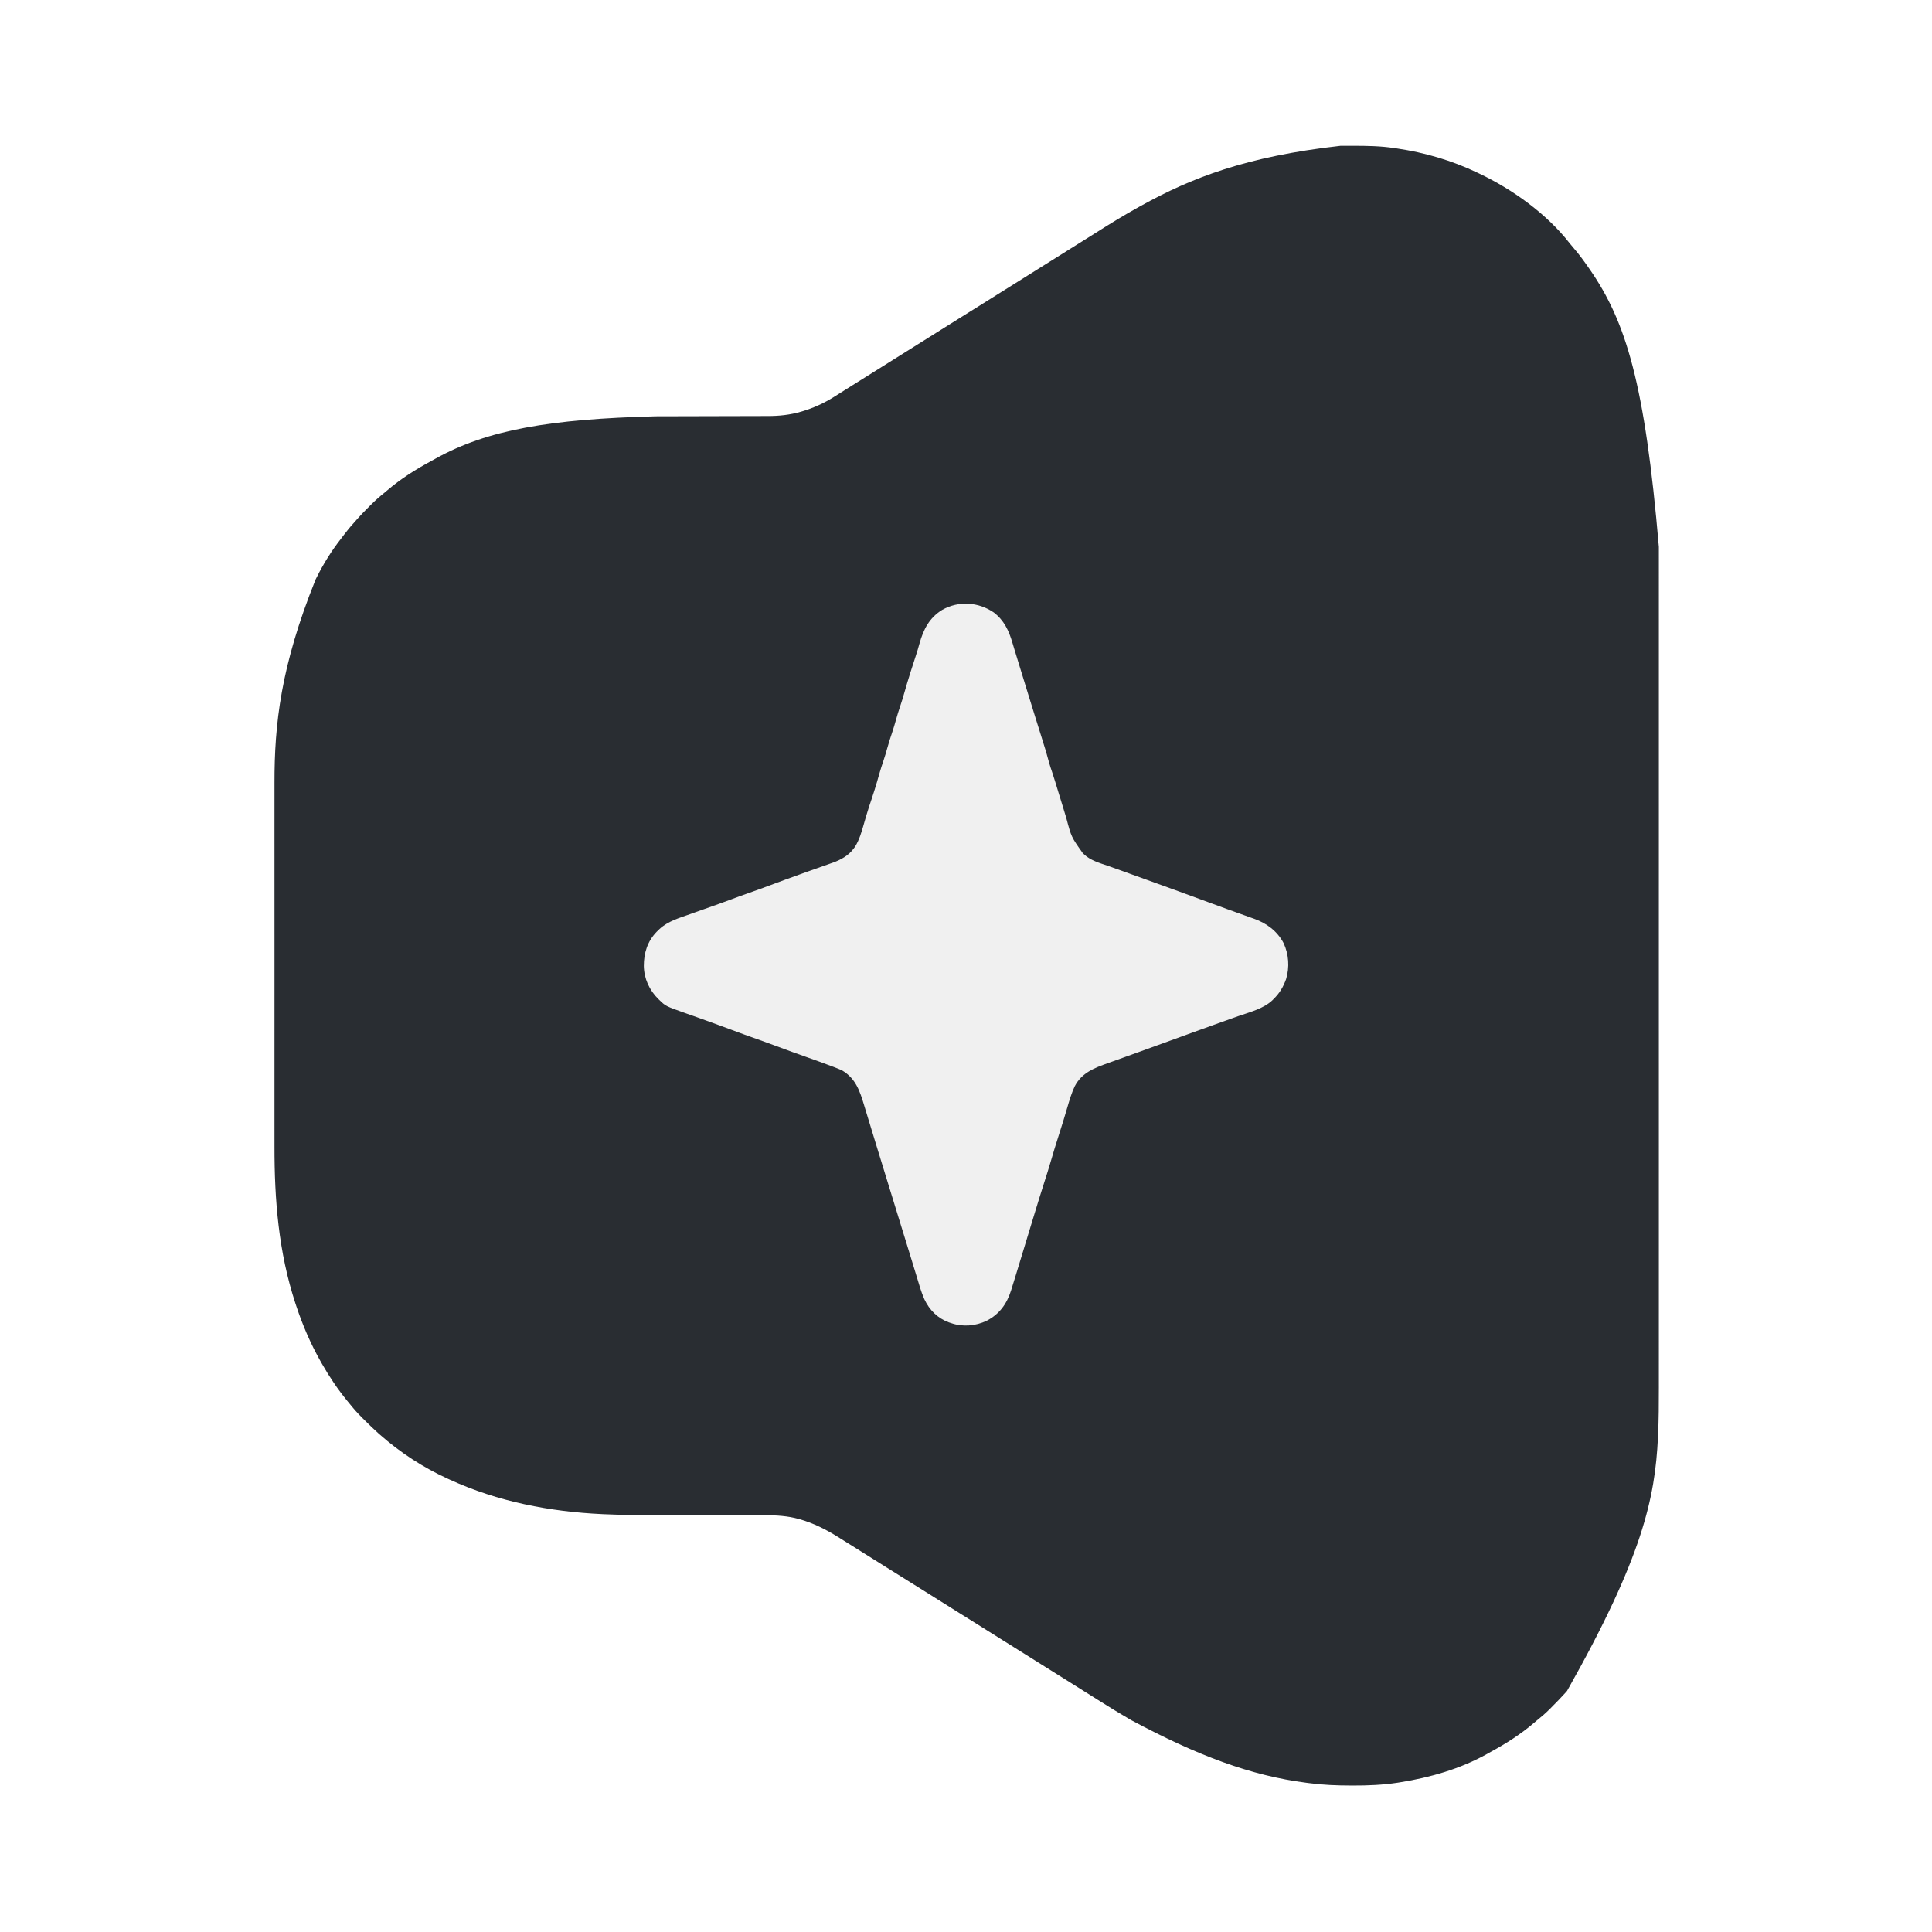
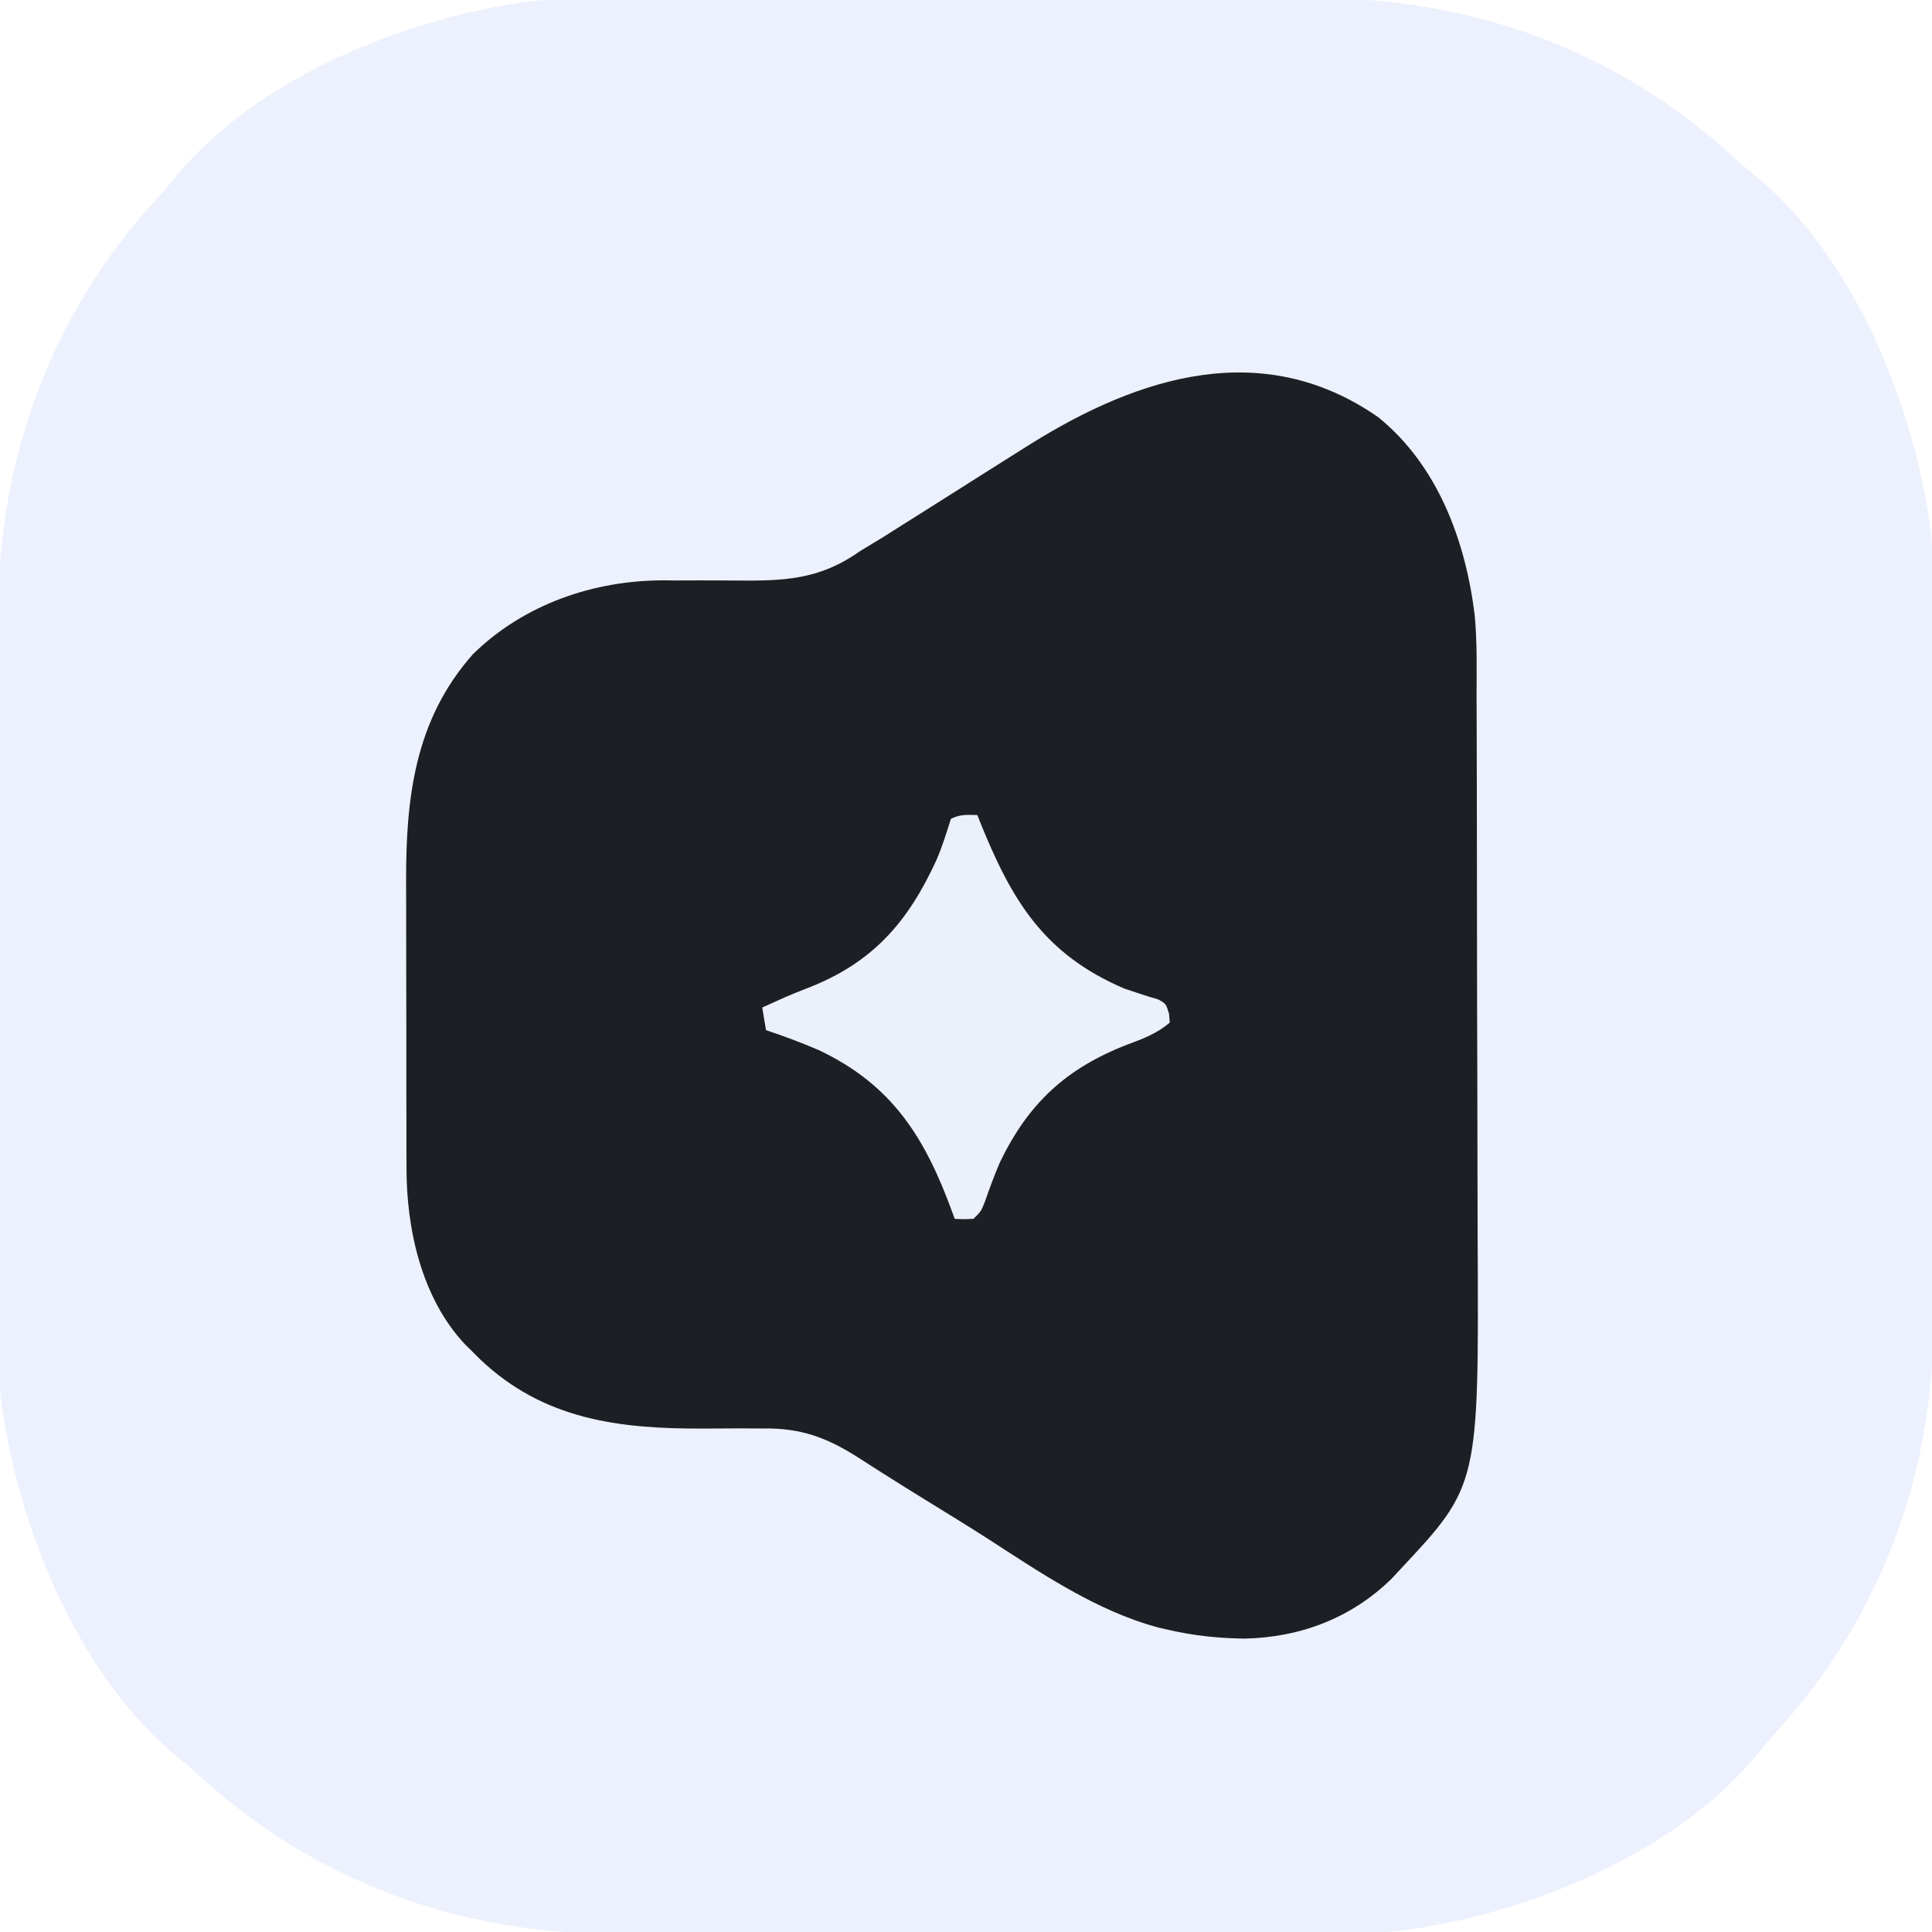
- <svg xmlns="http://www.w3.org/2000/svg" version="1.1" width="2700" height="2700">
-   <path d="M0 0 C1.211 -0.007 2.421 -0.014 3.668 -0.021 C7.551 -0.039 11.434 -0.045 15.316 -0.047 C15.978 -0.047 16.639 -0.048 17.32 -0.048 C37.012 -0.055 56.379 0.195 75.879 3.203 C77.053 3.375 78.226 3.546 79.436 3.723 C118.068 9.463 155.609 20.398 190.879 37.203 C192.376 37.908 192.376 37.908 193.903 38.628 C240.858 60.889 288.788 95.261 320.898 136.664 C322.773 139.068 324.739 141.369 326.742 143.667 C334.046 152.085 340.512 161.065 346.879 170.203 C347.38 170.921 347.882 171.639 348.398 172.378 C399.507 246.024 425.694 332.796 445.136 560.416 C445.131 566.227 445.136 572.038 445.141 577.849 C445.15 589.844 445.15 601.839 445.144 613.834 C445.139 625.959 445.138 638.084 445.142 650.209 C445.142 650.98 445.142 651.751 445.142 652.545 C445.144 655.686 445.145 658.827 445.146 661.968 C445.156 691.103 445.157 720.239 445.151 749.374 C445.146 777.44 445.144 805.506 445.147 833.572 C445.147 835.339 445.147 837.107 445.147 838.875 C445.148 845.981 445.148 853.088 445.149 860.194 C445.151 880.054 445.152 899.914 445.152 919.774 C445.153 920.678 445.153 921.582 445.153 922.514 C445.153 951.292 445.151 980.07 445.147 1008.848 C445.147 1010.246 445.147 1010.246 445.146 1011.673 C445.144 1026.811 445.142 1041.949 445.139 1057.087 C445.129 1117.114 445.13 1177.14 445.14 1237.167 C445.142 1252.297 445.145 1267.428 445.147 1282.559 C445.147 1283.956 445.147 1283.956 445.147 1285.382 C445.152 1314.132 445.153 1342.882 445.152 1371.632 C445.152 1372.987 445.152 1372.987 445.152 1374.37 C445.152 1394.209 445.151 1414.047 445.149 1433.886 C445.148 1440.985 445.147 1448.085 445.147 1455.184 C445.147 1456.95 445.146 1458.716 445.146 1460.482 C445.144 1488.533 445.147 1516.584 445.152 1544.634 C445.158 1573.691 445.155 1602.748 445.145 1631.805 C445.144 1634.936 445.143 1638.067 445.142 1641.197 C445.141 1641.966 445.141 1642.734 445.141 1643.526 C445.137 1655.609 445.14 1667.693 445.145 1679.776 C445.151 1691.705 445.149 1703.635 445.139 1715.564 C445.135 1721.925 445.133 1728.285 445.14 1734.646 C445.164 1757.525 445.078 1780.367 443.972 1803.223 C443.913 1804.466 443.913 1804.466 443.851 1805.735 C439.716 1889.012 422.89 1971.634 316.879 2159.203 C316.068 2160.126 315.257 2161.049 314.422 2162 C308.289 2168.838 301.845 2175.369 295.379 2181.891 C294.513 2182.77 293.647 2183.649 292.754 2184.555 C286.776 2190.541 280.485 2195.927 273.879 2201.203 C272.852 2202.067 271.828 2202.935 270.812 2203.812 C252.481 2219.533 232.001 2232.633 210.812 2244.144 C208.928 2245.176 207.061 2246.236 205.195 2247.301 C167.933 2268.208 125.39 2280.336 83.441 2287.016 C81.615 2287.308 81.615 2287.308 79.752 2287.607 C59.215 2290.694 38.751 2291.581 18.004 2291.516 C16.801 2291.514 15.599 2291.512 14.36 2291.51 C-4.982 2291.461 -23.932 2290.737 -43.121 2288.203 C-44.448 2288.035 -45.774 2287.867 -47.101 2287.699 C-125.206 2277.695 -199.684 2249.65 -292.121 2200.203 C-293.211 2199.567 -294.3 2198.931 -295.422 2198.276 C-308.98 2190.35 -322.403 2182.237 -335.638 2173.781 C-340.447 2170.725 -345.286 2167.718 -350.121 2164.703 C-357.3 2160.222 -364.47 2155.729 -371.621 2151.203 C-382.758 2144.156 -393.941 2137.182 -405.121 2130.203 C-417.068 2122.746 -429.01 2115.284 -440.911 2107.754 C-451.287 2101.194 -461.707 2094.703 -472.121 2088.203 C-484.068 2080.746 -496.01 2073.284 -507.911 2065.754 C-518.287 2059.194 -528.707 2052.703 -539.121 2046.203 C-551.068 2038.746 -563.01 2031.284 -574.911 2023.754 C-584.264 2017.841 -593.654 2011.986 -603.041 2006.126 C-609.065 2002.365 -615.087 1998.6 -621.109 1994.835 C-626.171 1991.672 -631.233 1988.509 -636.297 1985.348 C-645.418 1979.653 -654.535 1973.953 -663.621 1968.203 C-673.819 1961.752 -684.044 1955.343 -694.29 1948.968 C-696.892 1947.346 -699.489 1945.717 -702.086 1944.086 C-718.755 1933.679 -735.979 1924.958 -754.934 1919.516 C-755.908 1919.23 -755.908 1919.23 -756.902 1918.939 C-772.504 1914.681 -787.856 1913.763 -803.937 1913.802 C-806.065 1913.797 -808.194 1913.79 -810.322 1913.781 C-814.874 1913.766 -819.426 1913.76 -823.978 1913.762 C-831.225 1913.764 -838.472 1913.744 -845.719 1913.722 C-859.841 1913.681 -873.963 1913.662 -888.085 1913.646 C-905.963 1913.623 -923.841 1913.589 -941.719 1913.538 C-947.719 1913.522 -953.72 1913.51 -959.72 1913.508 C-982.879 1913.502 -1006 1913.355 -1029.137 1912.297 C-1030.016 1912.258 -1030.895 1912.218 -1031.8 1912.177 C-1104.621 1908.807 -1177.614 1894.672 -1244.121 1864.203 C-1244.998 1863.807 -1245.875 1863.41 -1246.778 1863.001 C-1281.477 1847.254 -1313.533 1826.392 -1342.121 1801.203 C-1342.84 1800.572 -1343.559 1799.941 -1344.299 1799.291 C-1350.614 1793.682 -1356.665 1787.845 -1362.635 1781.875 C-1364.18 1780.331 -1365.733 1778.796 -1367.287 1777.262 C-1373.683 1770.902 -1379.523 1764.289 -1385.121 1757.203 C-1386.122 1755.983 -1387.126 1754.765 -1388.133 1753.551 C-1401.317 1737.444 -1412.817 1720.277 -1423.121 1702.203 C-1423.64 1701.296 -1424.159 1700.39 -1424.694 1699.456 C-1438.902 1674.456 -1450.091 1648.482 -1459.121 1621.203 C-1459.513 1620.023 -1459.905 1618.842 -1460.308 1617.625 C-1483.757 1546.214 -1489.622 1473.042 -1489.516 1398.338 C-1489.506 1390.988 -1489.514 1383.638 -1489.523 1376.289 C-1489.538 1361.896 -1489.537 1347.504 -1489.528 1333.111 C-1489.521 1320.515 -1489.519 1307.918 -1489.523 1295.322 C-1489.523 1294.481 -1489.523 1293.64 -1489.523 1292.773 C-1489.524 1289.358 -1489.525 1285.942 -1489.526 1282.527 C-1489.535 1250.596 -1489.527 1218.666 -1489.511 1186.735 C-1489.497 1158.472 -1489.498 1130.209 -1489.512 1101.946 C-1489.528 1070.067 -1489.535 1038.189 -1489.525 1006.31 C-1489.524 1002.902 -1489.523 999.493 -1489.523 996.084 C-1489.522 995.245 -1489.522 994.406 -1489.522 993.541 C-1489.518 980.964 -1489.522 968.387 -1489.53 955.81 C-1489.539 941.485 -1489.536 927.16 -1489.52 912.835 C-1489.512 905.546 -1489.509 898.258 -1489.519 890.97 C-1489.63 807.855 -1480.827 727.487 -1432.121 606.203 C-1431.704 605.361 -1431.287 604.519 -1430.857 603.651 C-1421.245 584.337 -1409.814 565.93 -1396.491 548.958 C-1395.132 547.217 -1393.799 545.458 -1392.473 543.691 C-1388.034 537.796 -1383.434 532.135 -1378.422 526.715 C-1376.589 524.714 -1374.82 522.685 -1373.055 520.625 C-1368.7 515.637 -1364.051 510.947 -1359.371 506.267 C-1357.882 504.777 -1356.402 503.278 -1354.922 501.779 C-1348.648 495.469 -1342.093 489.746 -1335.121 484.203 C-1334.093 483.34 -1333.07 482.471 -1332.055 481.594 C-1313.187 465.413 -1292.098 452.124 -1270.255 440.36 C-1268.248 439.272 -1266.258 438.16 -1264.27 437.039 C-1191.838 396.761 -1104.438 381.843 -956.915 378.004 C-949.792 377.993 -942.668 377.973 -935.545 377.951 C-915.317 377.89 -895.089 377.835 -874.861 377.802 C-863.628 377.783 -852.395 377.754 -841.162 377.714 C-835.248 377.693 -829.333 377.677 -823.419 377.675 C-817.868 377.673 -812.318 377.657 -806.767 377.631 C-804.746 377.623 -802.725 377.621 -800.704 377.625 C-784.647 377.648 -769.282 376.133 -753.809 371.578 C-752.947 371.327 -752.086 371.076 -751.199 370.818 C-736.013 366.209 -721.575 359.603 -708.121 351.203 C-707.445 350.782 -706.769 350.361 -706.072 349.928 C-702.156 347.481 -698.254 345.012 -694.359 342.531 C-688.737 338.952 -683.087 335.419 -677.434 331.891 C-676.429 331.263 -675.424 330.635 -674.388 329.989 C-670.266 327.414 -666.142 324.84 -662.019 322.267 C-651.873 315.933 -641.728 309.598 -631.621 303.203 C-619.454 295.504 -607.233 287.891 -595.019 280.267 C-584.873 273.933 -574.728 267.598 -564.621 261.203 C-554.507 254.803 -544.355 248.464 -534.202 242.126 C-529.174 238.987 -524.147 235.845 -519.121 232.703 C-513.063 228.916 -507.005 225.131 -500.945 221.348 C-491.824 215.653 -482.708 209.953 -473.621 204.203 C-461.454 196.504 -449.233 188.891 -437.019 181.267 C-426.873 174.933 -416.728 168.598 -406.621 162.203 C-394.454 154.504 -382.233 146.891 -370.019 139.267 C-366.948 137.35 -363.878 135.433 -360.809 133.516 C-359.805 132.889 -358.801 132.262 -357.766 131.616 C-352.505 128.327 -347.252 125.025 -342.012 121.702 C-322.005 109.018 -301.875 96.633 -281.121 85.203 C-280.133 84.655 -279.144 84.106 -278.126 83.542 C-208.511 45.001 -132.047 14.895 0 0 Z " fill="#292D32" transform="translate(1873.121,203.7969)" />
-   <path d="M0 0 C14.301 10.969 20.97 25.232 25.941 42.098 C26.635 44.401 27.329 46.704 28.023 49.008 C28.547 50.758 28.547 50.758 29.081 52.543 C30.734 58.05 32.433 63.542 34.129 69.035 C34.796 71.202 35.462 73.368 36.129 75.535 C36.459 76.608 36.789 77.68 37.129 78.785 C40.129 88.535 40.129 88.535 41.073 91.603 C41.739 93.767 42.405 95.932 43.071 98.096 C44.692 103.364 46.313 108.633 47.929 113.902 C51.552 125.706 55.204 137.501 58.891 149.285 C59.298 150.588 59.705 151.891 60.113 153.194 C62.591 161.119 62.591 161.119 65.073 169.043 C73.542 196.046 73.542 196.046 77.137 209.469 C78.475 214.278 80.082 218.979 81.691 223.703 C84.685 232.606 87.336 241.626 90.081 250.608 C92.085 257.162 94.104 263.711 96.124 270.26 C97.831 275.798 99.525 281.339 101.199 286.887 C108.334 313.811 108.334 313.811 124.129 336.035 C124.668 336.578 125.207 337.121 125.762 337.68 C134.907 346.462 147.244 349.892 158.98 353.91 C166.205 356.391 173.385 358.995 180.566 361.598 C183.707 362.735 186.848 363.871 189.988 365.008 C191.268 365.471 191.268 365.471 192.574 365.944 C200.052 368.649 207.536 371.341 215.02 374.031 C243.31 384.206 271.567 394.46 299.762 404.895 C316.742 411.176 333.755 417.358 350.817 423.411 C353.902 424.508 356.984 425.616 360.066 426.723 C361.301 427.156 362.535 427.59 363.807 428.037 C381.386 434.385 396.011 445.176 404.941 461.973 C412.286 477.676 413.464 495.884 408.449 512.402 C404.493 523.287 399.449 531.955 391.129 540.035 C390.336 540.859 390.336 540.859 389.527 541.699 C376.922 553.788 357.794 558.416 341.725 564.049 C338.155 565.303 334.591 566.571 331.027 567.839 C326.644 569.398 322.261 570.956 317.875 572.508 C304.306 577.314 290.777 582.225 277.254 587.16 C272.761 588.798 268.267 590.434 263.773 592.07 C262.105 592.678 262.105 592.678 260.402 593.298 C249.703 597.194 238.995 601.068 228.287 604.94 C223.427 606.698 218.568 608.458 213.709 610.22 C211.311 611.089 208.913 611.959 206.516 612.828 C205.333 613.257 204.15 613.686 202.932 614.128 C195.63 616.773 188.322 619.402 181.01 622.019 C176.226 623.734 171.446 625.457 166.666 627.182 C164.424 627.989 162.181 628.791 159.937 629.589 C140.746 636.414 123.059 643 113.129 662.035 C108.6 671.582 105.691 681.61 102.711 691.714 C101.289 696.536 99.845 701.352 98.402 706.168 C98.118 707.117 97.834 708.067 97.542 709.045 C95.296 716.534 92.937 723.98 90.504 731.41 C86.559 743.488 82.926 755.648 79.373 767.845 C76.709 776.949 73.876 785.988 70.953 795.012 C65.839 810.816 60.985 826.696 56.149 842.587 C54.942 846.551 53.732 850.514 52.523 854.478 C47.989 869.339 43.468 884.205 38.96 899.074 C36.031 908.732 33.089 918.386 30.129 928.035 C29.903 928.773 29.677 929.512 29.444 930.272 C28.023 934.907 26.583 939.535 25.129 944.16 C24.64 945.751 24.64 945.751 24.141 947.374 C18.067 966.438 7.93 980.481 -9.996 989.848 C-25.593 997.212 -43.441 998.776 -59.871 993.035 C-60.84 992.718 -61.81 992.401 -62.809 992.074 C-78.513 986.308 -89.979 974.86 -97.013 959.817 C-101.577 949.629 -104.524 938.826 -107.746 928.16 C-108.522 925.623 -109.298 923.086 -110.076 920.549 C-111.552 915.735 -113.024 910.92 -114.491 906.103 C-117.521 896.161 -120.584 886.23 -123.656 876.301 C-124.159 874.676 -124.662 873.051 -125.164 871.426 C-125.931 868.946 -126.699 866.466 -127.466 863.986 C-136.423 835.03 -145.326 806.057 -154.208 777.078 C-156.214 770.536 -158.222 763.994 -160.231 757.453 C-161.069 754.726 -161.907 751.998 -162.745 749.271 C-163.293 747.485 -163.842 745.698 -164.39 743.912 C-167.399 734.117 -170.397 724.32 -173.369 714.513 C-175.04 708.997 -176.719 703.483 -178.406 697.971 C-179.343 694.904 -180.275 691.835 -181.197 688.762 C-187.179 668.836 -192.988 651.281 -211.871 640.035 C-214.631 638.69 -217.457 637.567 -220.32 636.461 C-221.17 636.127 -222.02 635.793 -222.895 635.449 C-235.669 630.489 -248.605 625.946 -261.513 621.349 C-267.754 619.125 -273.993 616.896 -280.23 614.664 C-280.905 614.423 -281.579 614.182 -282.273 613.934 C-292.077 610.427 -301.84 606.821 -311.579 603.137 C-317.594 600.868 -323.632 598.688 -329.707 596.586 C-342.039 592.319 -354.26 587.756 -366.496 583.223 C-371.536 581.357 -376.576 579.493 -381.617 577.633 C-382.251 577.399 -382.885 577.165 -383.538 576.924 C-392.745 573.529 -401.973 570.195 -411.219 566.906 C-412.354 566.502 -413.49 566.097 -414.66 565.68 C-420.021 563.77 -425.385 561.87 -430.754 559.985 C-458.504 550.172 -458.504 550.172 -467.371 541.598 C-467.86 541.124 -468.35 540.651 -468.854 540.164 C-481.386 527.814 -488.778 511.678 -489.113 494.037 C-489.18 475.878 -483.941 459.241 -471.012 446.07 C-470.305 445.399 -469.599 444.727 -468.871 444.035 C-468.028 443.198 -468.028 443.198 -467.168 442.344 C-455.295 431.306 -439.286 426.85 -424.371 421.535 C-422.089 420.712 -419.808 419.888 -417.527 419.062 C-406.54 415.096 -395.526 411.205 -384.495 407.362 C-378.25 405.182 -372.05 402.897 -365.871 400.535 C-358.866 397.857 -351.826 395.31 -344.742 392.852 C-332.409 388.564 -320.176 384.011 -307.934 379.473 C-302.913 377.612 -297.891 375.753 -292.867 373.898 C-292.223 373.661 -291.579 373.423 -290.916 373.178 C-281.328 369.642 -271.715 366.18 -262.083 362.766 C-259.98 362.02 -257.878 361.272 -255.776 360.524 C-254.393 360.032 -253.01 359.539 -251.627 359.047 C-250.949 358.806 -250.27 358.564 -249.572 358.316 C-245.573 356.894 -241.57 355.485 -237.564 354.084 C-234.467 352.998 -231.377 351.894 -228.285 350.793 C-227.189 350.415 -226.092 350.036 -224.962 349.646 C-213.838 345.652 -202.956 339.671 -195.871 329.973 C-195.232 329.115 -194.592 328.258 -193.934 327.375 C-187.674 317.238 -184.622 306.137 -181.371 294.785 C-180.448 291.591 -179.52 288.399 -178.59 285.207 C-178.363 284.429 -178.137 283.65 -177.903 282.848 C-175.75 275.509 -173.329 268.277 -170.871 261.035 C-169.707 257.499 -168.565 253.957 -167.434 250.41 C-166.991 249.023 -166.991 249.023 -166.539 247.608 C-164.236 240.328 -162.13 233.002 -160.071 225.65 C-158.278 219.309 -156.254 213.076 -154.121 206.843 C-152.184 201.122 -150.497 195.351 -148.871 189.535 C-146.828 182.223 -144.579 175.026 -142.121 167.844 C-140.184 162.123 -138.497 156.352 -136.871 150.535 C-135.037 143.971 -133.078 137.484 -130.871 131.035 C-128.767 124.872 -126.872 118.683 -125.121 112.41 C-122.518 103.107 -119.693 93.879 -116.809 84.66 C-116.497 83.662 -116.497 83.662 -116.179 82.643 C-113.942 75.479 -111.649 68.338 -109.25 61.227 C-107.265 55.31 -105.507 49.368 -103.871 43.348 C-98.251 23.41 -90.147 7.449 -72.059 -3.715 C-49.11 -16.568 -21.647 -14.814 0 0 Z " fill="#F0F0F0" transform="translate(1388.871,855.9648)" />
+ <svg xmlns="http://www.w3.org/2000/svg" version="1.1" width="512" height="512">
+   <path d="M0 0 C0.906 -0.004 1.812 -0.007 2.746 -0.011 C5.765 -0.022 8.784 -0.026 11.804 -0.03 C13.976 -0.036 16.148 -0.043 18.321 -0.05 C25.444 -0.071 32.567 -0.081 39.69 -0.091 C42.151 -0.095 44.612 -0.099 47.073 -0.103 C58.646 -0.123 70.218 -0.137 81.791 -0.145 C95.102 -0.155 108.412 -0.181 121.723 -0.222 C132.04 -0.252 142.357 -0.267 152.674 -0.27 C158.822 -0.272 164.969 -0.281 171.117 -0.306 C176.913 -0.33 182.71 -0.334 188.506 -0.324 C190.616 -0.323 192.726 -0.329 194.835 -0.343 C236.576 -0.602 275.711 13.57 306.428 42.104 C307.993 43.523 309.612 44.883 311.268 46.194 C338.145 67.939 354.373 108.394 358.467 141.883 C358.834 145.743 358.83 149.591 358.829 153.465 C358.833 154.371 358.837 155.277 358.84 156.211 C358.851 159.23 358.855 162.249 358.859 165.269 C358.865 167.441 358.872 169.613 358.879 171.786 C358.9 178.909 358.91 186.032 358.92 193.155 C358.924 195.616 358.929 198.077 358.933 200.538 C358.952 212.111 358.966 223.683 358.974 235.256 C358.984 248.567 359.01 261.877 359.051 275.188 C359.081 285.505 359.096 295.822 359.099 306.139 C359.101 312.287 359.11 318.434 359.136 324.582 C359.159 330.378 359.163 336.175 359.153 341.971 C359.152 344.081 359.158 346.191 359.172 348.3 C359.431 390.041 345.259 429.176 316.725 459.893 C315.307 461.458 313.946 463.077 312.635 464.733 C290.89 491.61 250.436 507.838 216.946 511.932 C213.087 512.299 209.238 512.295 205.364 512.294 C204.458 512.298 203.552 512.302 202.619 512.305 C199.599 512.316 196.58 512.32 193.561 512.324 C191.388 512.33 189.216 512.337 187.043 512.344 C179.92 512.365 172.797 512.375 165.674 512.385 C163.213 512.39 160.752 512.394 158.291 512.398 C146.718 512.417 135.146 512.431 123.573 512.439 C110.263 512.449 96.952 512.475 83.642 512.516 C73.324 512.546 63.007 512.561 52.69 512.564 C46.542 512.567 40.395 512.575 34.248 512.601 C28.451 512.624 22.655 512.628 16.858 512.618 C14.748 512.617 12.639 512.624 10.529 512.637 C-31.212 512.896 -70.347 498.724 -101.064 470.19 C-102.629 468.772 -104.248 467.411 -105.904 466.1 C-132.78 444.356 -149.009 403.901 -153.102 370.411 C-153.47 366.552 -153.466 362.703 -153.465 358.829 C-153.469 357.923 -153.472 357.017 -153.476 356.084 C-153.487 353.064 -153.491 350.045 -153.495 347.026 C-153.501 344.853 -153.508 342.681 -153.515 340.509 C-153.536 333.385 -153.546 326.262 -153.556 319.139 C-153.56 316.678 -153.564 314.217 -153.569 311.756 C-153.588 300.183 -153.602 288.611 -153.61 277.038 C-153.62 263.728 -153.646 250.417 -153.687 237.107 C-153.717 226.79 -153.732 216.472 -153.735 206.155 C-153.737 200.008 -153.746 193.86 -153.771 187.713 C-153.795 181.916 -153.799 176.12 -153.789 170.323 C-153.788 168.213 -153.794 166.104 -153.808 163.994 C-154.067 122.253 -139.895 83.118 -111.361 52.401 C-109.942 50.836 -108.582 49.217 -107.271 47.561 C-85.526 20.685 -45.071 4.457 -11.582 0.363 C-7.722 -0.005 -3.874 -0.001 0 0 Z " fill="#ECF1FD" transform="translate(153.3179,-0.147171)" />
+   <path d="M0 0 C15.767 12.795 23.114 32.762 25.523 52.37 C26.217 59.596 26.023 66.904 26.025 74.156 C26.033 76.12 26.041 78.085 26.05 80.049 C26.072 85.354 26.081 90.658 26.086 95.962 C26.09 99.289 26.096 102.615 26.103 105.941 C26.128 117.58 26.141 129.219 26.144 140.858 C26.148 151.649 26.178 162.44 26.22 173.231 C26.255 182.541 26.27 191.851 26.271 201.161 C26.271 206.701 26.28 212.241 26.309 217.781 C26.626 283.071 26.626 283.071 5.719 305.41 C5.015 306.167 4.311 306.924 3.586 307.703 C-7.105 318.235 -20.742 323.374 -35.594 323.66 C-42.341 323.553 -48.705 322.916 -55.281 321.41 C-56.26 321.188 -57.238 320.967 -58.246 320.738 C-74.836 316.303 -89.522 306.211 -103.798 296.999 C-109.034 293.649 -114.338 290.407 -119.629 287.146 C-123.718 284.623 -127.798 282.091 -131.848 279.508 C-132.558 279.057 -133.268 278.606 -133.999 278.141 C-135.293 277.318 -136.583 276.49 -137.87 275.656 C-146.209 270.36 -153.036 267.824 -162.992 267.977 C-165.064 267.967 -167.135 267.957 -169.207 267.947 C-172.416 267.956 -175.625 267.972 -178.834 267.995 C-201.205 268.101 -221.223 265.64 -238.066 249.621 C-239.163 248.527 -239.163 248.527 -240.281 247.41 C-240.857 246.846 -241.434 246.281 -242.027 245.699 C-253.596 233.379 -257.599 215.043 -257.556 198.675 C-257.561 197.652 -257.566 196.63 -257.571 195.576 C-257.585 192.224 -257.584 188.872 -257.582 185.52 C-257.586 183.168 -257.59 180.817 -257.595 178.466 C-257.602 173.547 -257.602 168.628 -257.597 163.709 C-257.591 157.438 -257.608 151.167 -257.631 144.895 C-257.646 140.041 -257.647 135.187 -257.644 130.333 C-257.644 128.022 -257.649 125.711 -257.66 123.401 C-257.745 101.074 -255.451 80.257 -239.949 62.781 C-226.486 49.56 -207.92 43.154 -189.203 43.211 C-187.807 43.226 -187.807 43.226 -186.383 43.242 C-184.336 43.237 -182.289 43.229 -180.242 43.221 C-177.074 43.217 -173.907 43.223 -170.738 43.256 C-157.631 43.371 -148.243 43.184 -137.281 35.41 C-135.336 34.221 -133.385 33.04 -131.43 31.867 C-129.503 30.657 -127.578 29.442 -125.656 28.223 C-124.11 27.25 -124.11 27.25 -122.533 26.257 C-119.446 24.313 -116.363 22.363 -113.281 20.41 C-111.943 19.563 -111.943 19.563 -110.579 18.698 C-108.915 17.643 -107.251 16.589 -105.587 15.535 C-101.824 13.152 -98.055 10.777 -94.281 8.41 C-93.613 7.99 -92.945 7.57 -92.256 7.137 C-63.366 -10.933 -30.513 -21.265 0 0 Z " fill="#1C2024" transform="translate(365.2812,110.5898)" />
+   <path d="M0 0 C0.346 0.868 0.346 0.868 0.699 1.753 C9.063 22.521 17.54 36.838 39 46 C41.96 47.01 44.912 47.983 47.918 48.848 C50 50 50 50 50.801 52.621 C50.867 53.406 50.932 54.191 51 55 C47.645 57.859 44.019 59.254 39.938 60.75 C23.626 67.029 13.541 76.354 6 92 C4.524 95.433 3.238 98.925 2.008 102.453 C1 105 1 105 -1 107 C-3.625 107.125 -3.625 107.125 -6 107 C-6.293 106.185 -6.293 106.185 -6.592 105.354 C-13.77 85.682 -22.358 71.62 -41.949 62.32 C-46.558 60.326 -51.239 58.593 -56 57 C-56.33 55.02 -56.66 53.04 -57 51 C-55.751 50.435 -54.501 49.874 -53.25 49.312 C-52.428 48.943 -51.605 48.573 -50.758 48.191 C-48.895 47.387 -47.014 46.624 -45.117 45.902 C-27.718 39.202 -18.348 28.339 -10.806 11.863 C-9.274 8.322 -8.161 4.675 -7 1 C-4.537 -0.231 -2.72 -0.072 0 0 Z " fill="#EBF0FB" transform="translate(259,216)" />
</svg>
